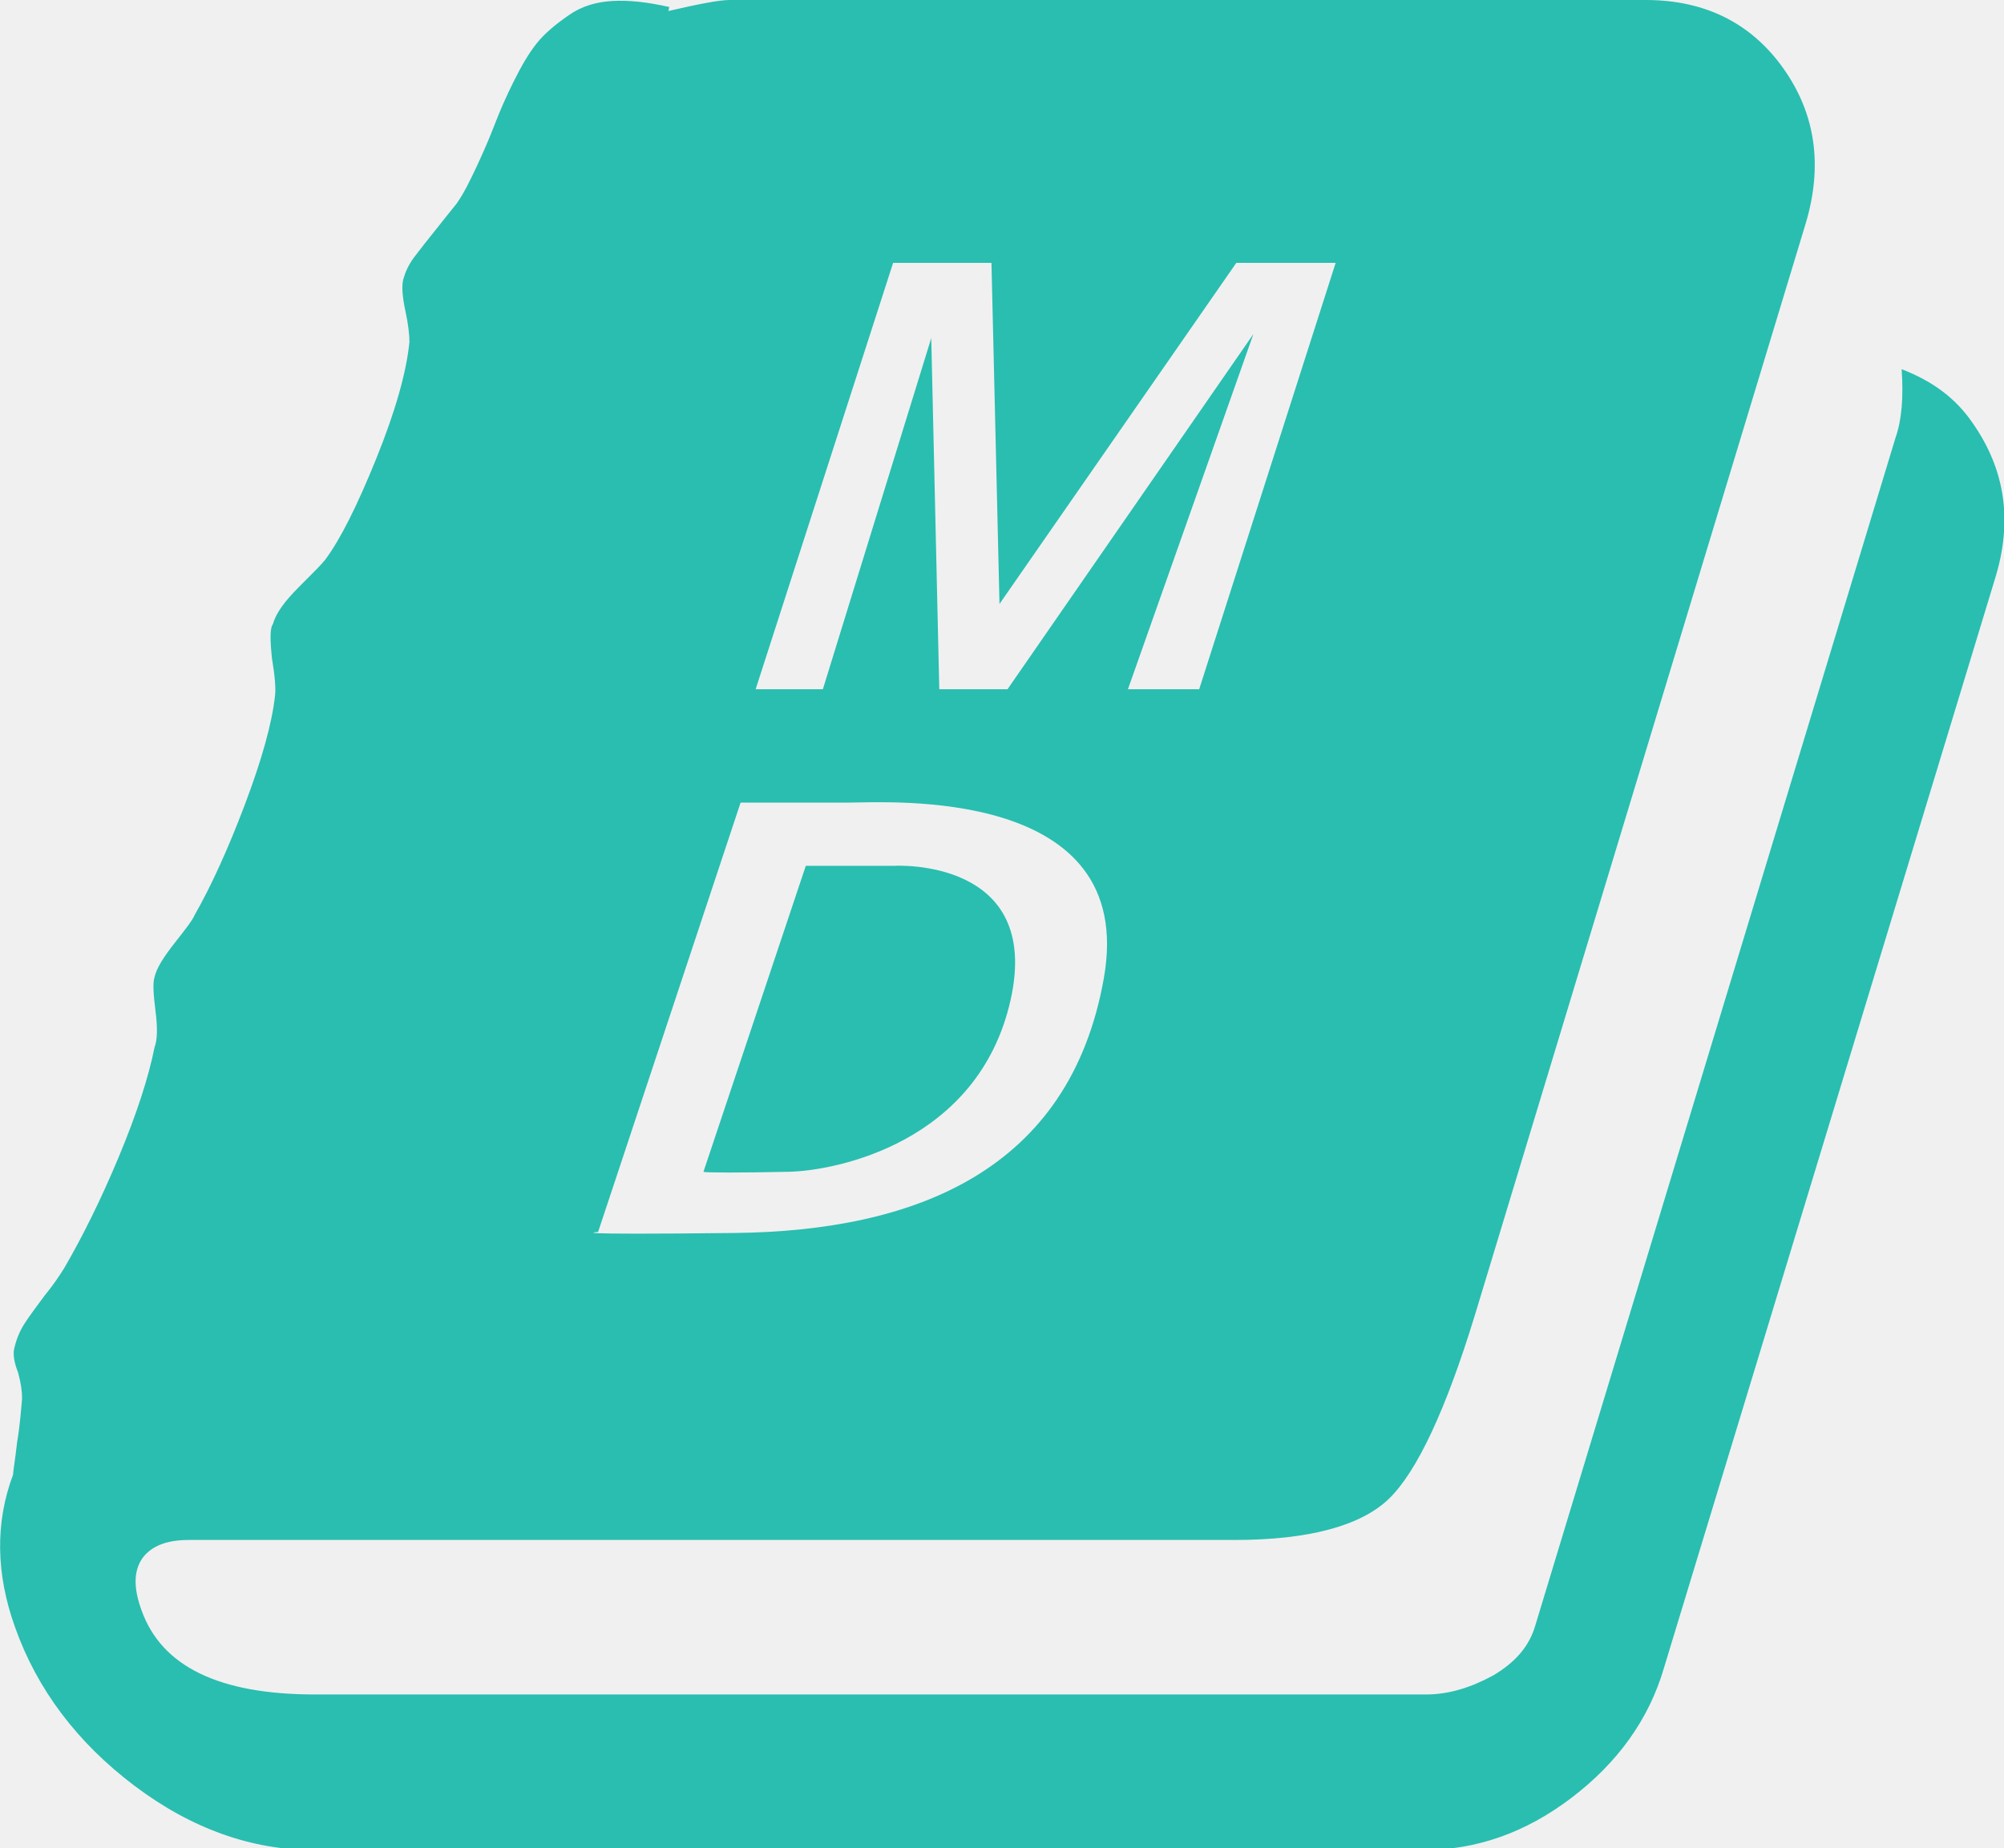
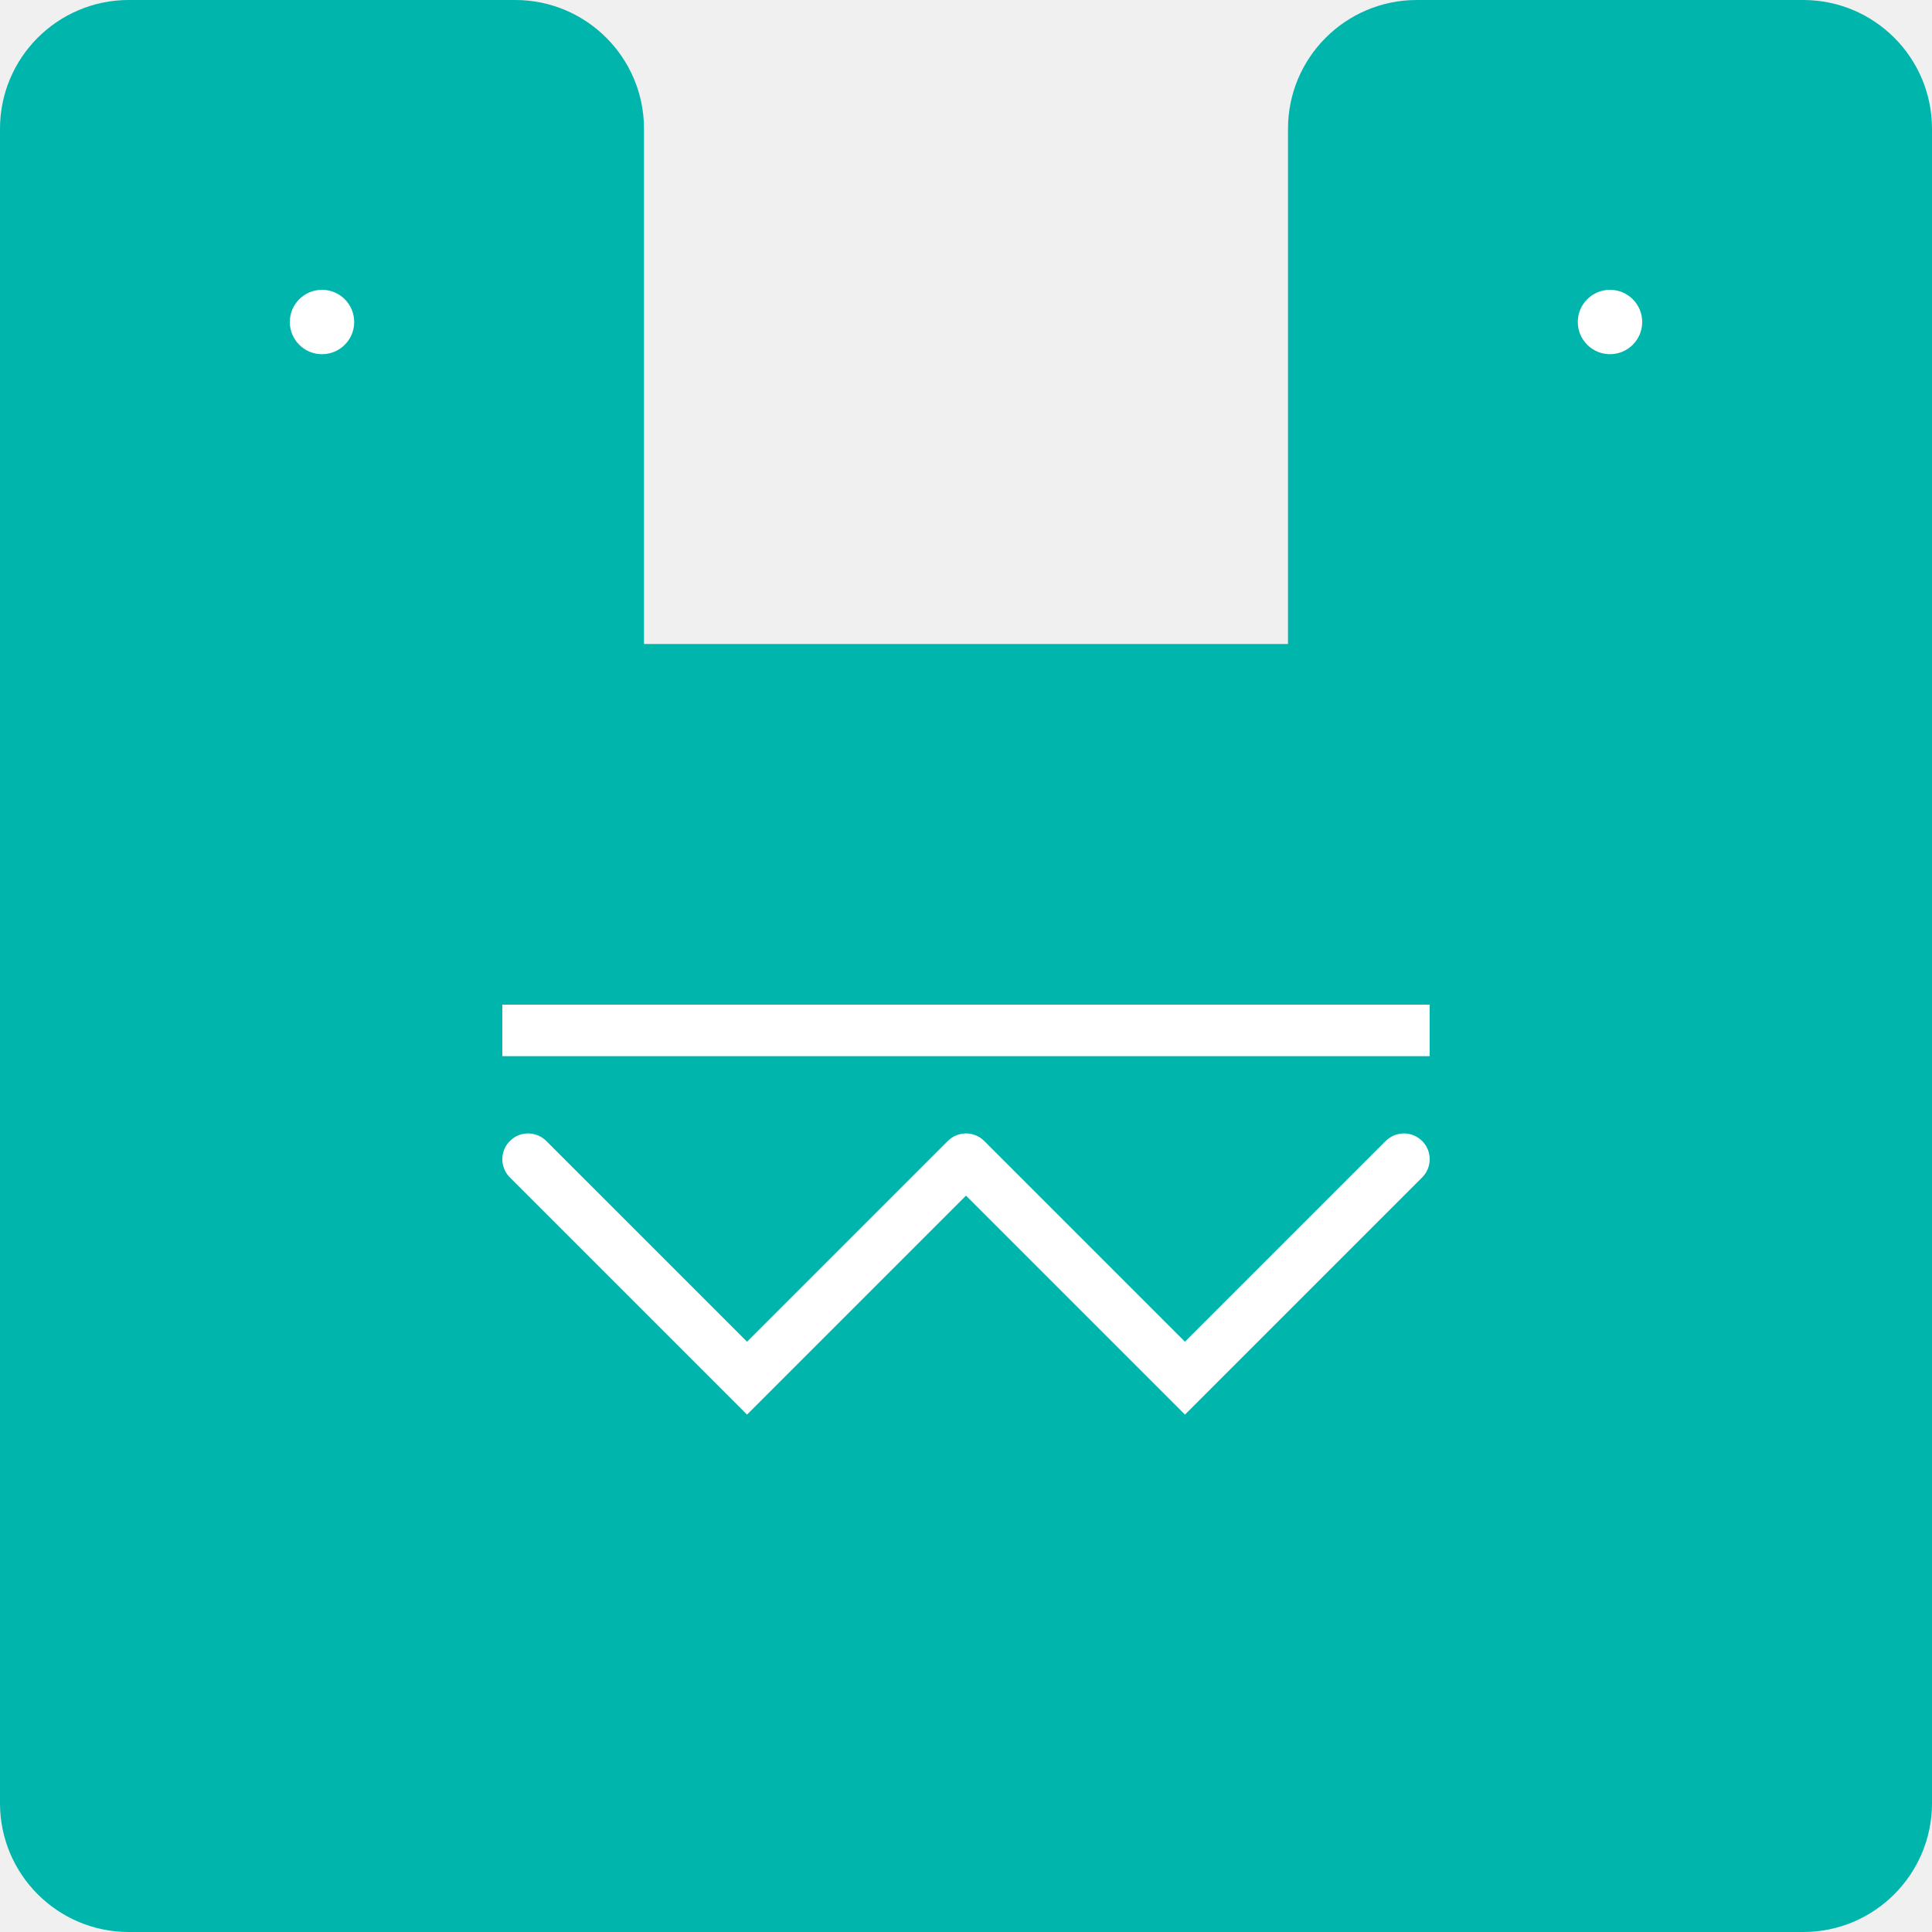
- <svg xmlns="http://www.w3.org/2000/svg" viewBox="0 0 199.7 184.2">
-   <style>
-     @media (prefers-color-scheme: dark) {
-       svg { fill: white; }
-     }
-   </style>
-   <path fill="#29beb0" d="M189.5,36.8c0.2,2.8,0,5.1-0.6,6.8L153,162c-0.6,2.1-2,3.7-4.2,5c-2.2,1.2-4.4,1.9-6.7,1.9H31.4c-9.6,0-15.3-2.8-17.3-8.4   c-0.8-2.2-0.8-3.9,0.1-5.2c0.9-1.2,2.4-1.8,4.6-1.8H123c7.4,0,12.6-1.4,15.4-4.1s5.7-8.9,8.6-18.4l32.9-108.6   c1.8-5.9,1-11.1-2.2-15.6S169.9,0,164,0H72.7c-1,0-3.1,0.4-6.1,1.1l0.1-0.4C64.5,0.2,62.6,0,61,0.1s-3,0.5-4.3,1.4   c-1.3,0.9-2.4,1.8-3.2,2.8S52,6.5,51.2,8.1c-0.8,1.6-1.4,3-1.9,4.3s-1.1,2.7-1.8,4.2c-0.7,1.5-1.3,2.7-2,3.7c-0.5,0.6-1.2,1.5-2,2.5   s-1.6,2-2.2,2.8s-0.9,1.5-1.1,2.2c-0.2,0.7-0.1,1.8,0.2,3.2c0.3,1.4,0.4,2.4,0.4,3.1c-0.3,3-1.4,6.9-3.3,11.6   c-1.9,4.7-3.6,8.1-5.1,10.1c-0.3,0.4-1.2,1.3-2.6,2.7c-1.4,1.4-2.3,2.6-2.6,3.7c-0.3,0.4-0.3,1.5-0.1,3.4c0.3,1.8,0.4,3.1,0.3,3.8   c-0.3,2.7-1.3,6.3-3,10.8c-1.7,4.5-3.4,8.2-5,11c-0.2,0.5-0.9,1.4-2,2.8c-1.1,1.4-1.8,2.5-2,3.4c-0.2,0.6-0.1,1.8,0.1,3.4   c0.2,1.6,0.2,2.8-0.1,3.6c-0.6,3-1.8,6.7-3.6,11c-1.8,4.3-3.6,7.9-5.4,11c-0.5,0.8-1.1,1.7-2,2.8c-0.8,1.1-1.5,2-2,2.8   s-0.8,1.6-1,2.5c-0.1,0.5,0,1.3,0.4,2.3c0.3,1.1,0.4,1.9,0.4,2.6c-0.1,1.1-0.2,2.6-0.5,4.4c-0.2,1.8-0.4,2.9-0.4,3.2   c-1.8,4.8-1.7,9.9,0.2,15.2c2.2,6.2,6.2,11.5,11.9,15.8c5.7,4.3,11.7,6.4,17.8,6.4h110.7c5.2,0,10.1-1.7,14.7-5.2s7.7-7.8,9.2-12.9   l33-108.6c1.8-5.8,1-10.9-2.2-15.5C194.9,39.7,192.6,38,189.5,36.8z M59.6,122.8L73.8,80c0,0,7,0,10.8,0s28.8-1.7,25.4,17.5   c-3.4,19.2-18.8,25.2-36.8,25.4S59.6,122.8,59.6,122.8z M78.6,116.8c4.7-0.1,18.9-2.9,22.1-17.1S89.2,86.3,89.2,86.3l-8.9,0   l-10.2,30.5C70.2,116.9,74,116.9,78.6,116.8z M75.3,68.7L89,26.2h9.8l0.8,34l23.6-34h9.9l-13.6,42.5h-7.1l12.5-35.4l-24.5,35.4h-6.8   l-0.8-35L82,68.7H75.3z" />
+ <svg xmlns="http://www.w3.org/2000/svg" width="300" height="300" viewBox="0 0 300 300" fill="none">
+   <path fill-rule="evenodd" clip-rule="evenodd" d="M0 20C0 8.954 8.954 0 20 0H80C91.046 0 100 8.954 100 20V24V80V100H200V80V24V20C200 8.954 208.954 0 220 0H280C291.046 0 300 8.954 300 20V44V80V280C300 291.046 291.046 300 280 300H20C8.954 300 0 291.046 0 280V80V44V20Z" fill="#00B5AB" />
+   <path d="M50 55C52.761 55 55 52.761 55 50C55 47.239 52.761 45 50 45C47.239 45 45 47.239 45 50C45 52.761 47.239 55 50 55Z" fill="white" />
+   <path d="M250 55C252.761 55 255 52.761 255 50C255 47.239 252.761 45 250 45C247.239 45 245 47.239 245 50C245 52.761 247.239 55 250 55Z" fill="white" />
+   <path d="M150 180L184 214L218 180M150 180L116 214L82 180" fill="none" stroke="white" stroke-width="8" stroke-linecap="round" />
+   <line x1="78" x2="222" y1="160" y2="160" stroke="white" stroke-width="8" />
</svg>
